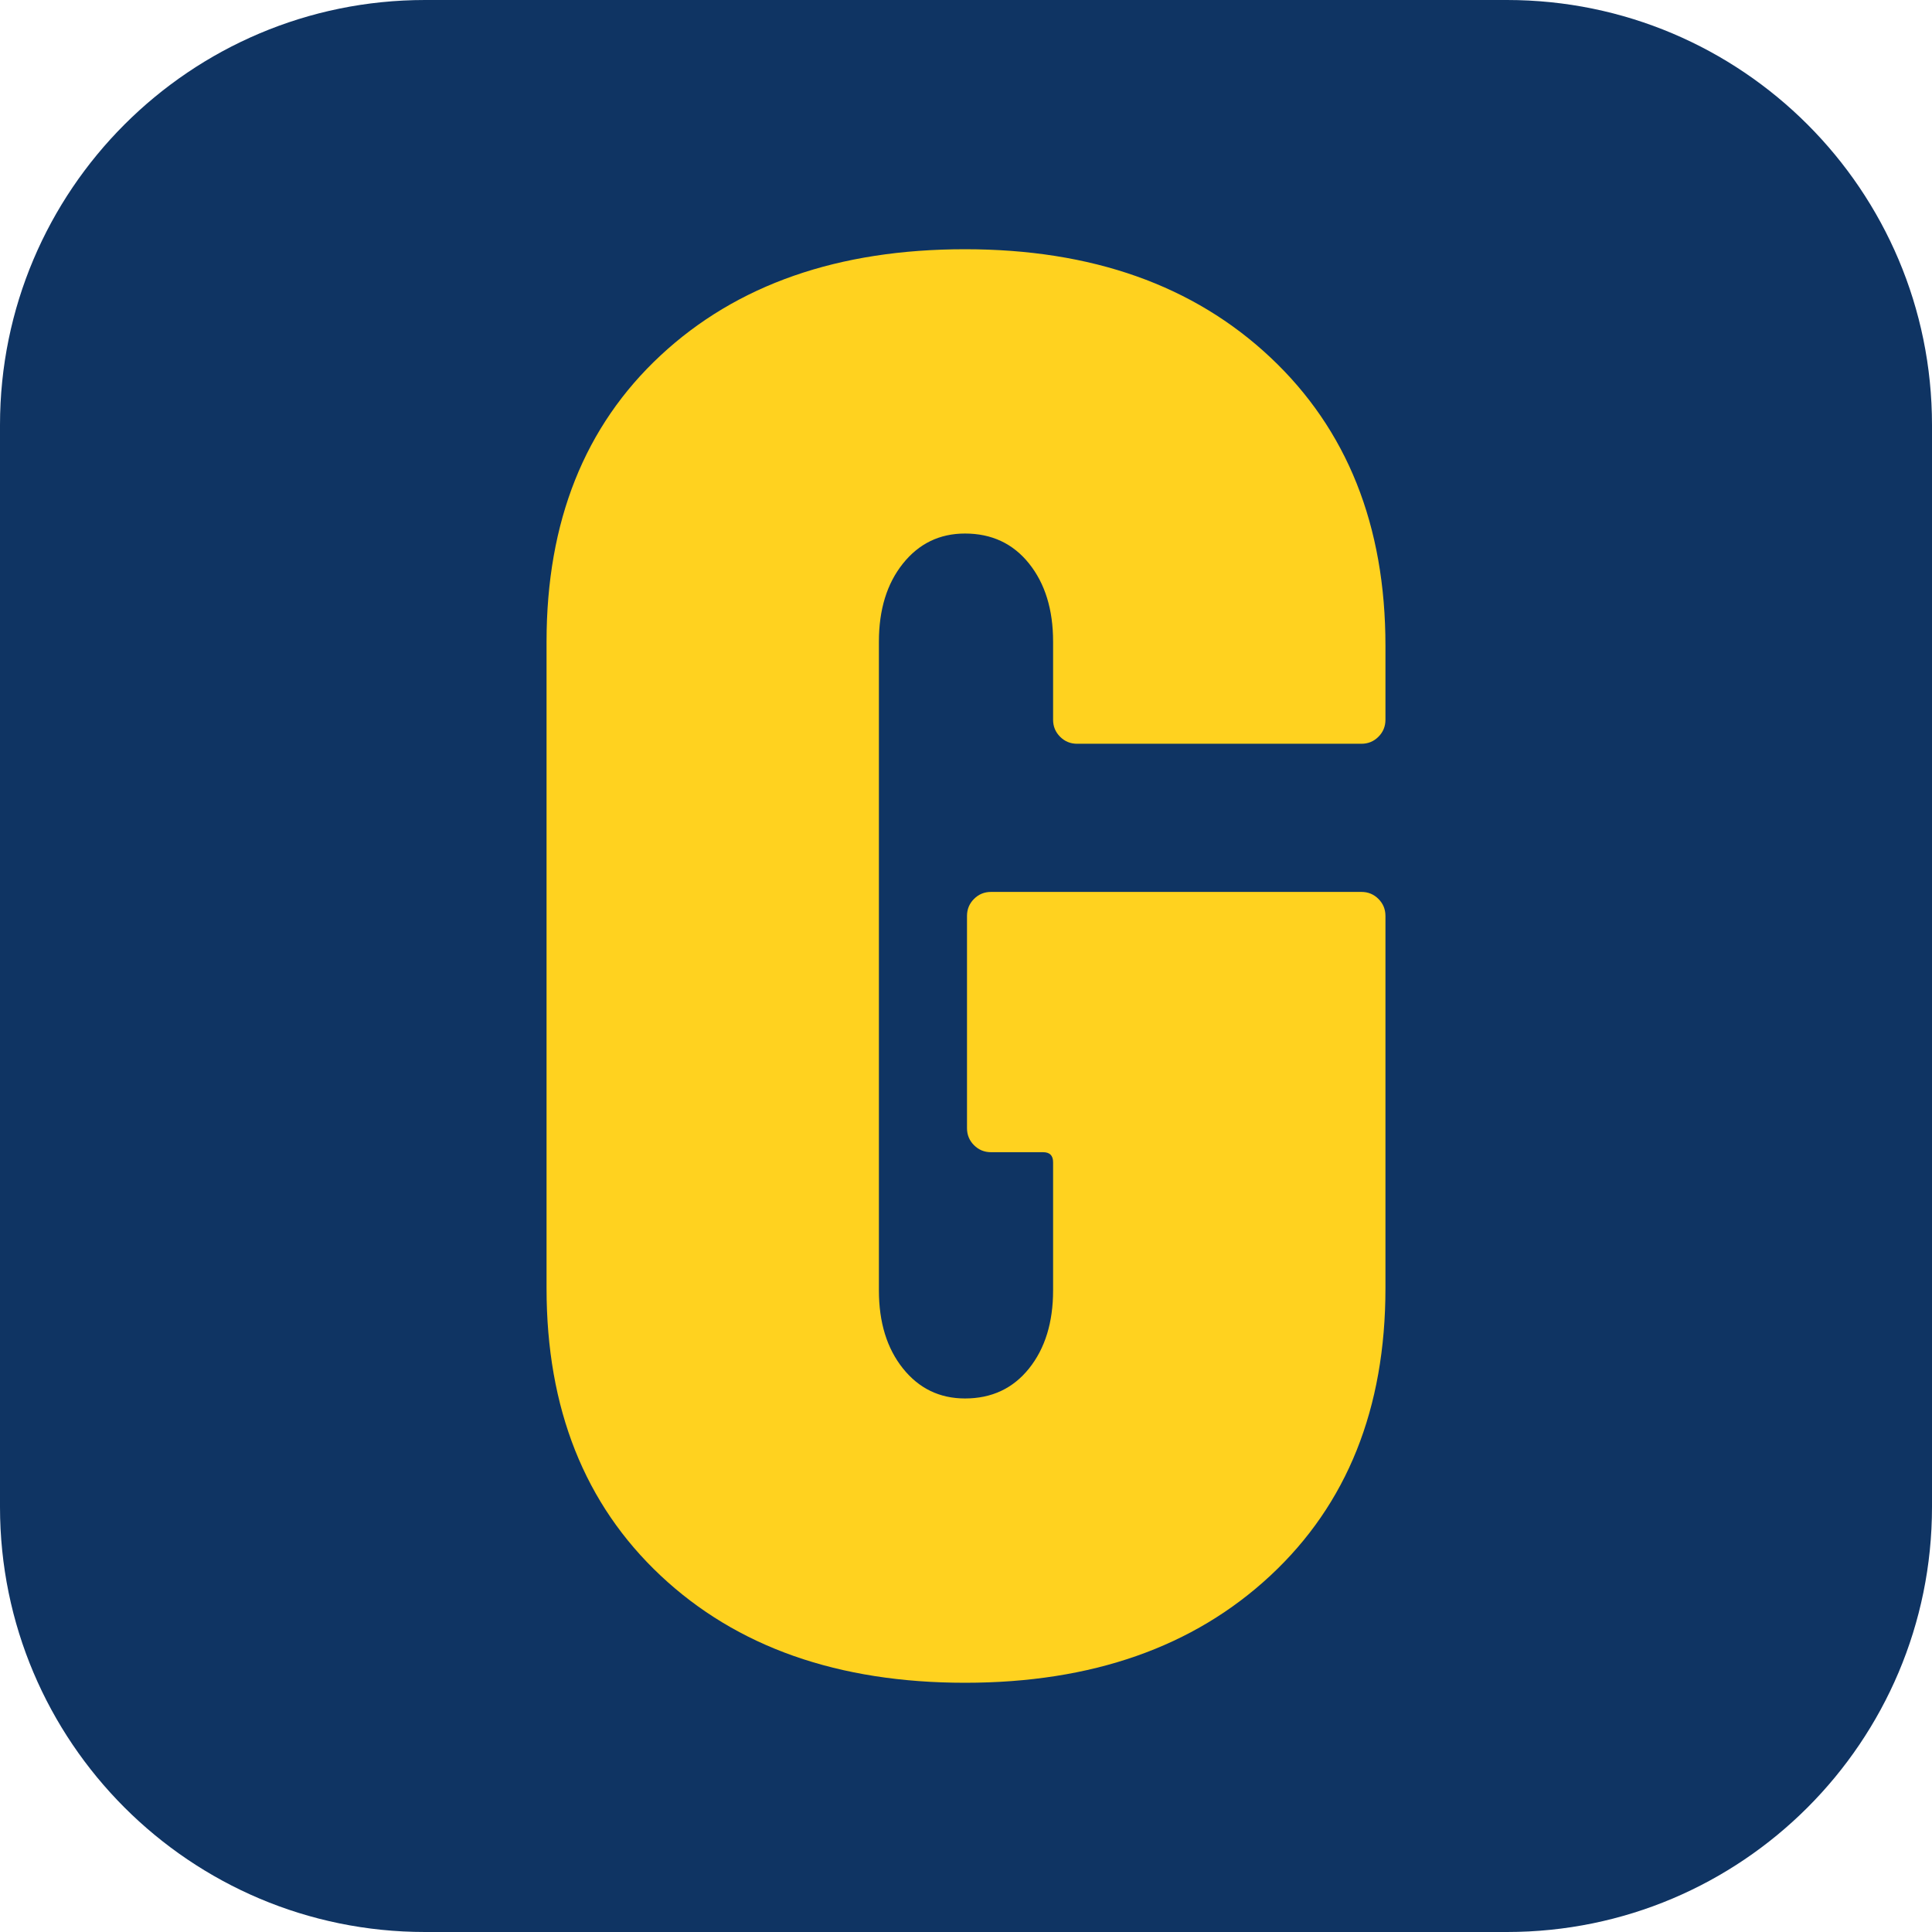
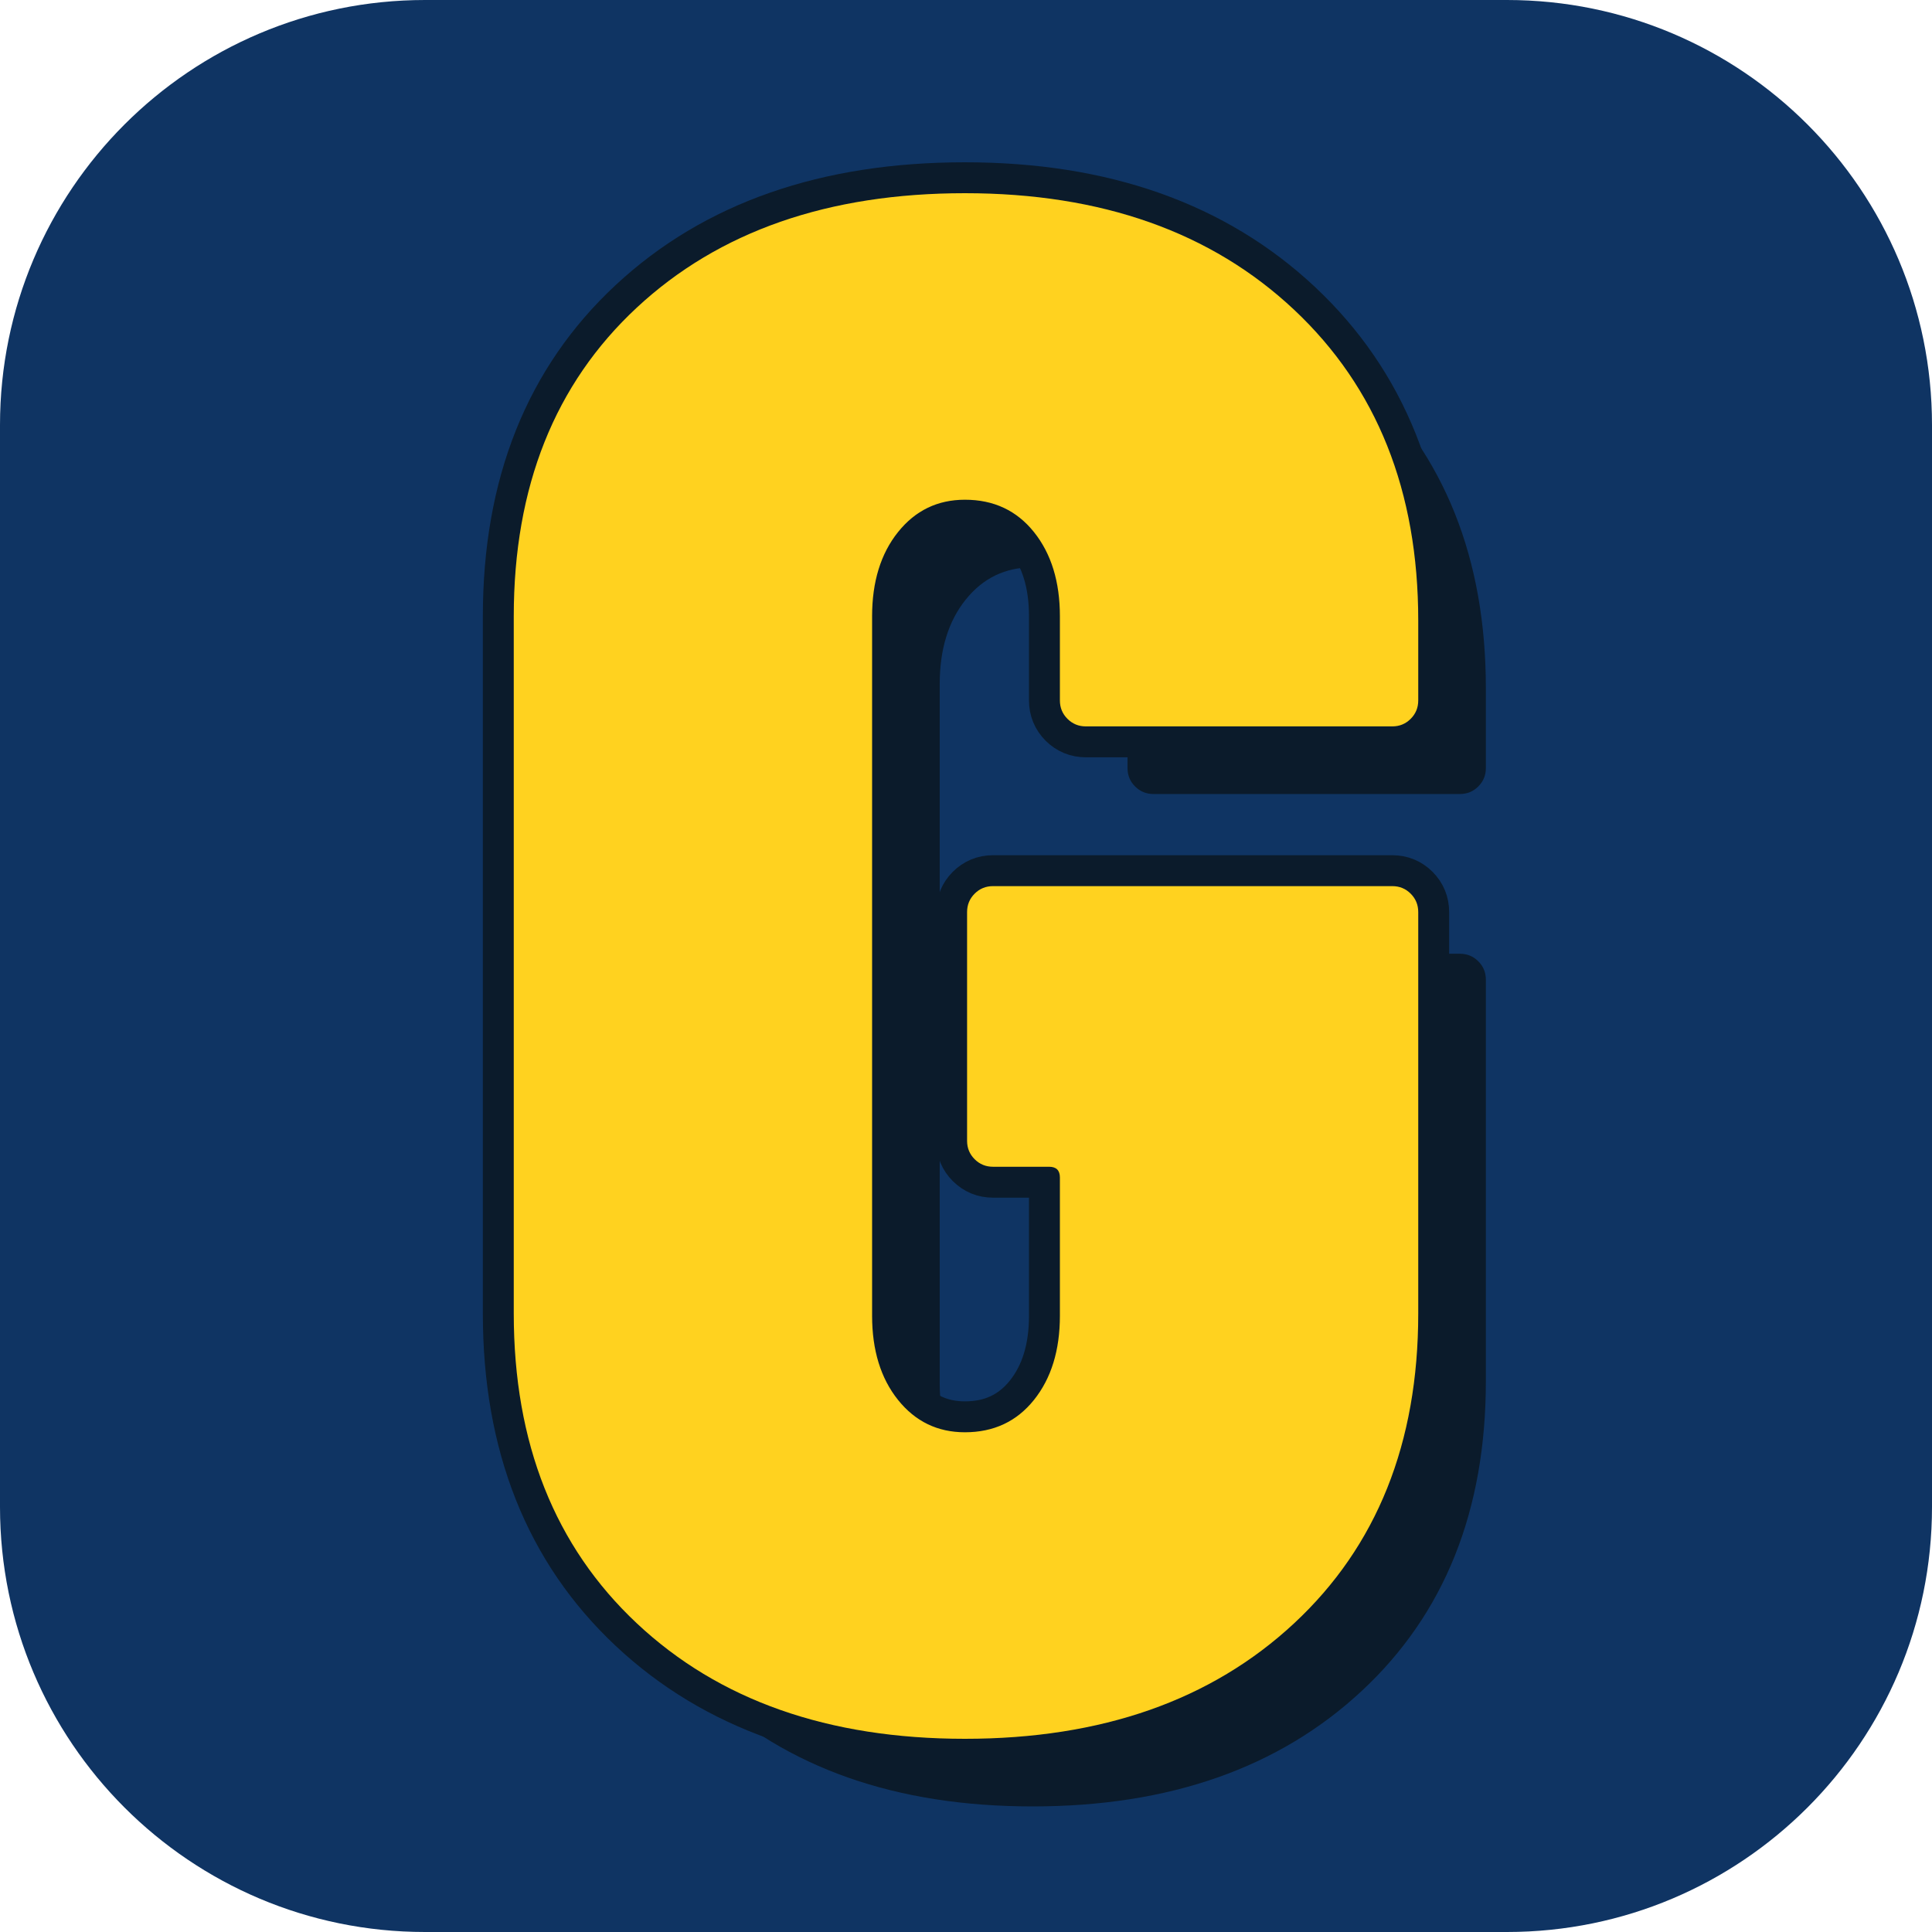
<svg xmlns="http://www.w3.org/2000/svg" viewBox="0 0 100 100">
  <rect width="100" height="100" rx="22" fill="#0F3463" />
-   <path transform="translate(50 50) scale(0.103631 -0.103631) translate(-236.50 -350.00)" fill="#FFD21F" d="M27 189V512Q27 602 84.0 655.0Q141 708 236 708Q331 708 388.5 654.0Q446 600 446 510V473Q446 468 442.5 464.5Q439 461 434 461H292Q287 461 283.5 464.5Q280 468 280 473V512Q280 536 268.0 551.0Q256 566 236 566Q217 566 205.0 551.0Q193 536 193 512V188Q193 164 205.0 149.0Q217 134 236 134Q256 134 268.0 149.0Q280 164 280 188V252Q280 257 275 257H249Q244 257 240.5 260.5Q237 264 237 269V375Q237 380 240.5 383.5Q244 387 249 387H434Q439 387 442.5 383.5Q446 380 446 375V189Q446 99 388.5 45.5Q331 -8 236 -8Q141 -8 84.0 45.5Q27 99 27 189Z" />
+   <path transform="translate(3.5 3.5) translate(50 50) scale(0.111732 -0.111732) translate(-236.50 -350.00)" fill="#0B1B2B" d="M27 189V512Q27 602 84.0 655.0Q141 708 236 708Q331 708 388.5 654.0Q446 600 446 510V473Q446 468 442.5 464.5Q439 461 434 461H292Q287 461 283.5 464.5Q280 468 280 473V512Q280 536 268.0 551.0Q256 566 236 566Q217 566 205.0 551.0Q193 536 193 512V188Q193 164 205.0 149.0Q217 134 236 134Q256 134 268.0 149.0Q280 164 280 188V252Q280 257 275 257H249Q244 257 240.5 260.5Q237 264 237 269V375Q237 380 240.5 383.5Q244 387 249 387H434Q439 387 442.5 383.5Q446 380 446 375V189Q446 99 388.5 45.5Q331 -8 236 -8Q141 -8 84.0 45.5Q27 99 27 189Z" />
+   <path transform="translate(50 50) scale(0.111732 -0.111732) translate(-236.50 -350.00)" fill="#FFD21F" stroke="#0B1B2B" stroke-width="28.64" stroke-linejoin="round" paint-order="stroke" d="M27 189V512Q27 602 84.0 655.0Q141 708 236 708Q331 708 388.5 654.0Q446 600 446 510V473Q446 468 442.5 464.5Q439 461 434 461H292Q287 461 283.5 464.5Q280 468 280 473V512Q280 536 268.0 551.0Q256 566 236 566Q217 566 205.0 551.0Q193 536 193 512V188Q193 164 205.0 149.0Q217 134 236 134Q256 134 268.0 149.0Q280 164 280 188V252Q280 257 275 257H249Q244 257 240.5 260.5Q237 264 237 269V375Q237 380 240.5 383.5Q244 387 249 387H434Q439 387 442.5 383.5Q446 380 446 375V189Q446 99 388.5 45.5Q331 -8 236 -8Q141 -8 84.0 45.5Q27 99 27 189Z" />
</svg>
